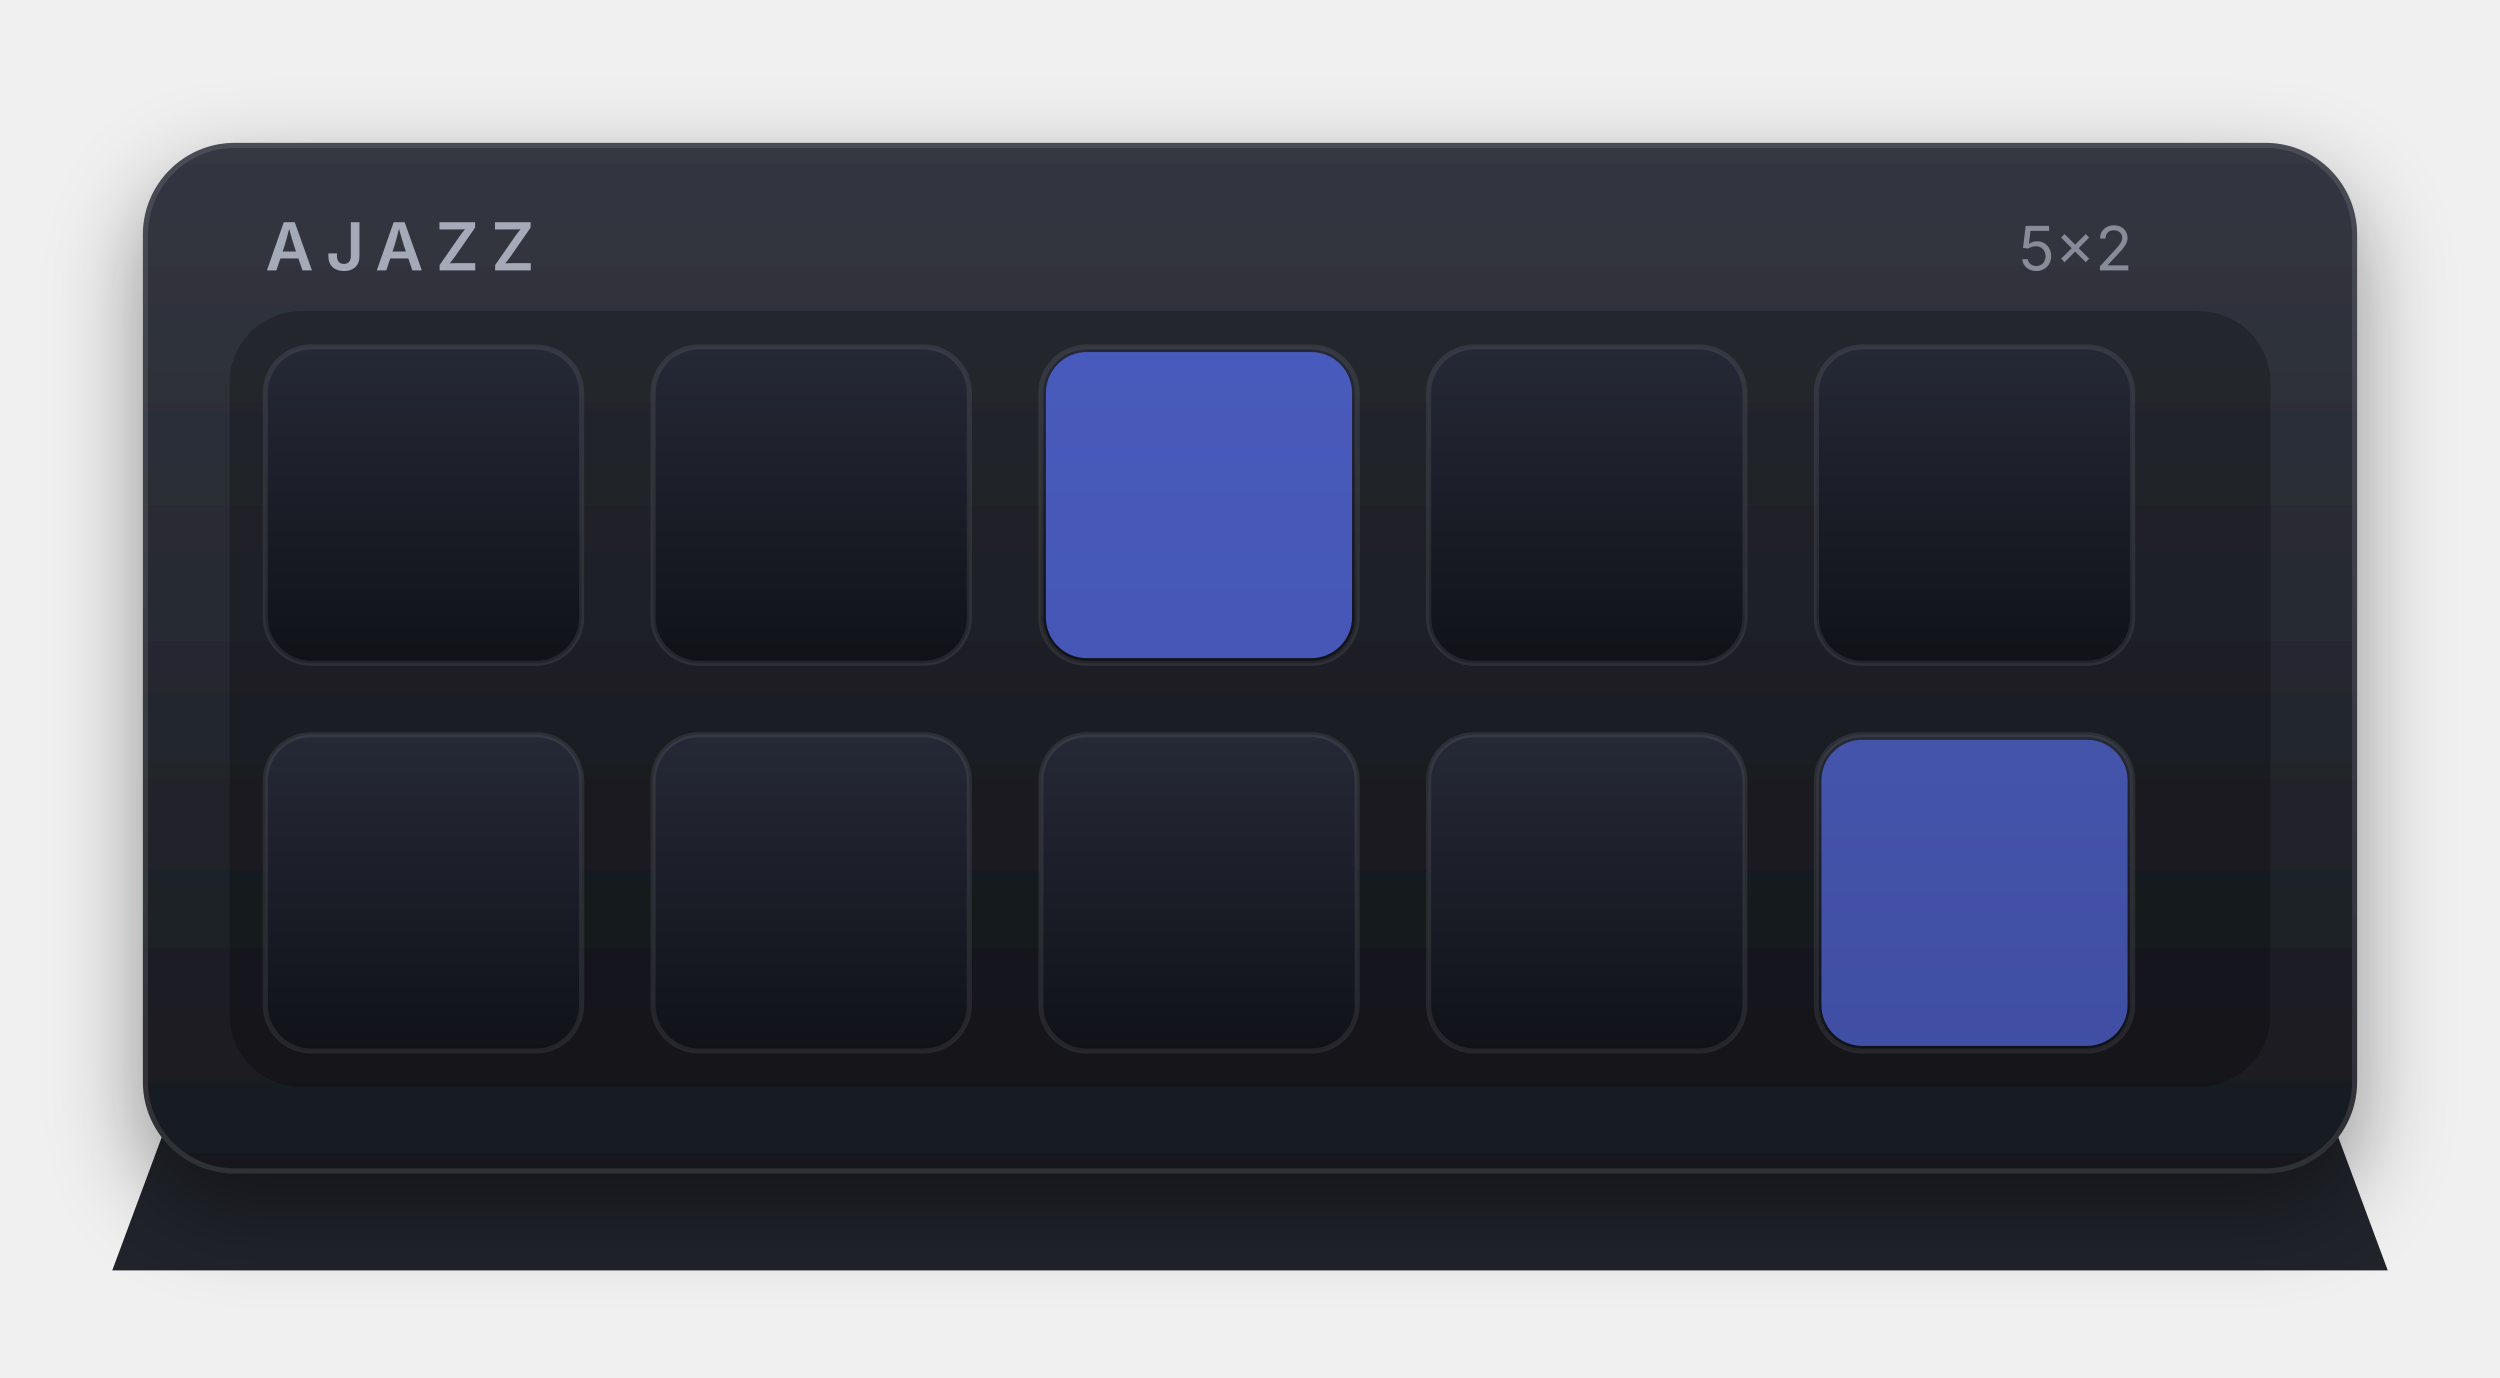
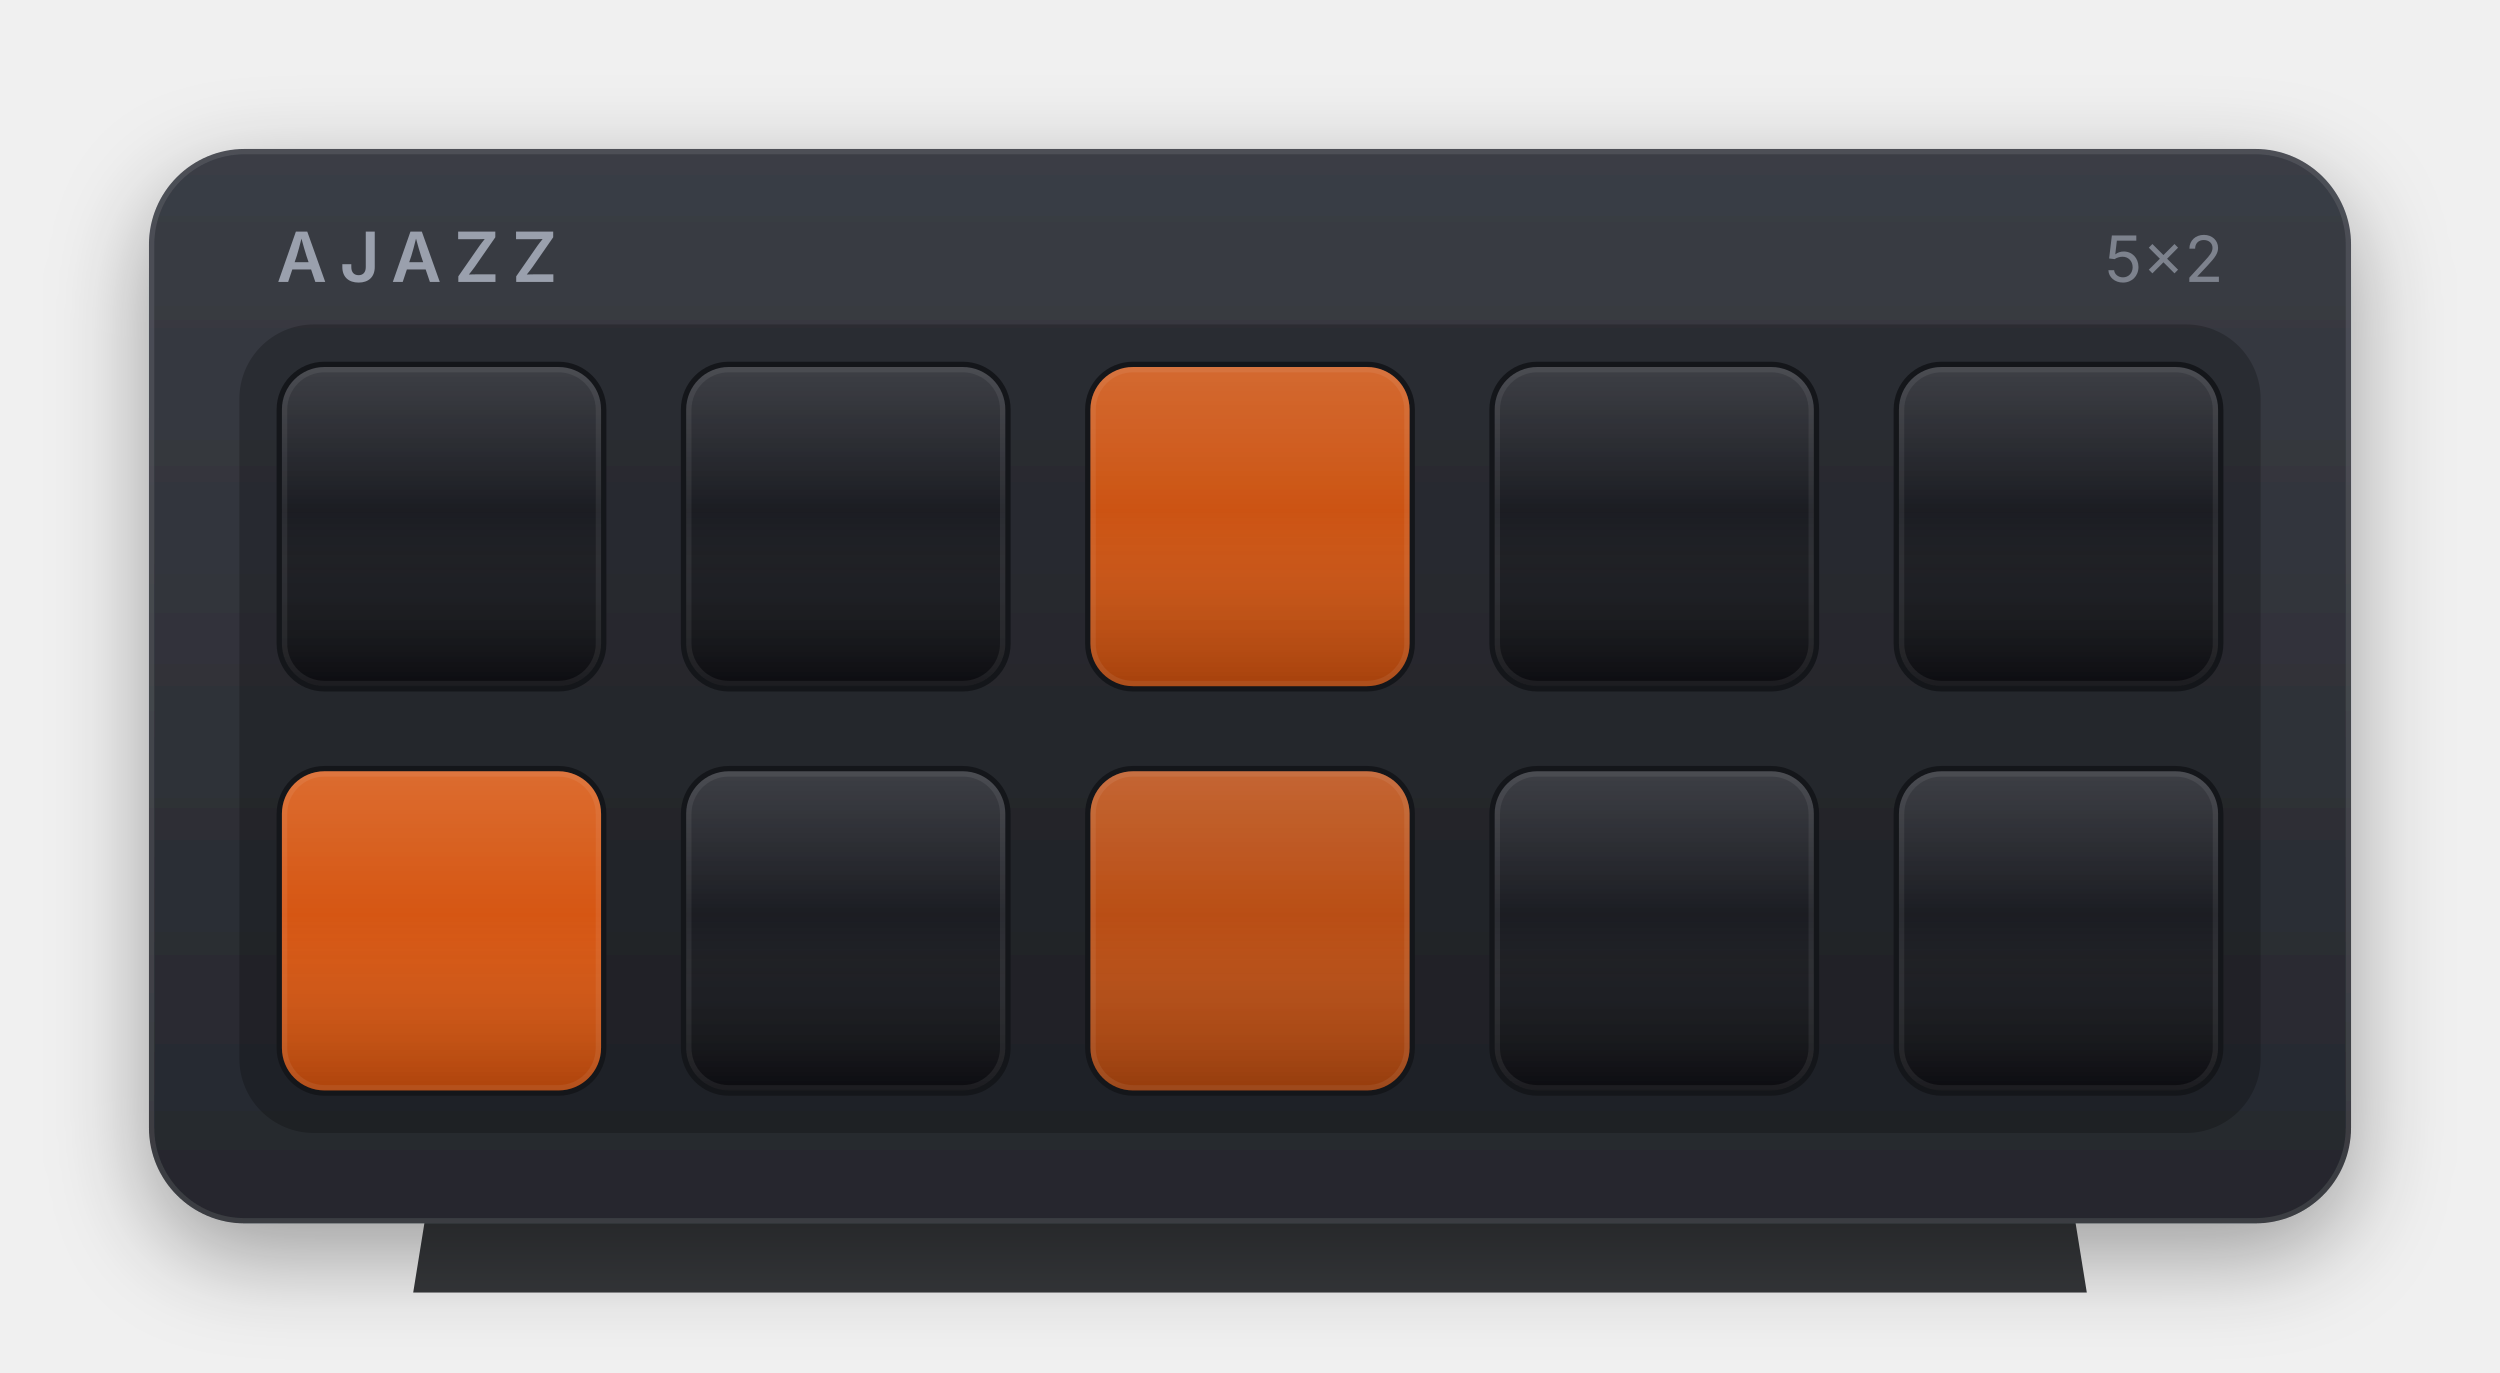
- <svg xmlns="http://www.w3.org/2000/svg" viewBox="0 0 490 270" width="490" height="270" role="img" aria-label="AJAZZ AKP05 — 5×2 key stream deck">
+ <svg xmlns="http://www.w3.org/2000/svg" viewBox="0 0 470 258" width="470" height="258" role="img" aria-label="AJAZZ AKP05 — 5×2 key stream deck">
  <defs>
-     <linearGradient id="body" x1="0" y1="0" x2="0" y2="1">
-       <stop stop-color="#343741" />
-       <stop offset="1" stop-color="#17191f" />
+     <linearGradient id="bodyajazzakp05" x1="0" y1="0" x2="0" y2="1">
+       <stop offset="0" stop-color="#3a3d45" />
+       <stop offset="1" stop-color="#25272d" />
    </linearGradient>
-     <linearGradient id="key" x1="0" y1="0" x2="0" y2="1">
-       <stop stop-color="#252936" />
-       <stop offset="1" stop-color="#101218" />
+     <linearGradient id="idleajazzakp05" x1="0" y1="0" x2="0" y2="1">
+       <stop offset="0" stop-color="#1e2027" />
+       <stop offset="1" stop-color="#0e0f13" />
    </linearGradient>
-     <filter id="shadow" x="-20%" y="-20%" width="140%" height="150%">
-       <feDropShadow dx="0" dy="7" stdDeviation="9" flood-opacity=".4" />
+     <linearGradient id="glossajazzakp05" x1="0" y1="0" x2="0" y2="1">
+       <stop offset="0" stop-color="#ffffff" stop-opacity="0.14" />
+       <stop offset="0.45" stop-color="#ffffff" stop-opacity="0.02" />
+       <stop offset="1" stop-color="#000000" stop-opacity="0.18" />
+     </linearGradient>
+     <linearGradient id="knobajazzakp05" x1="0" y1="0" x2="0" y2="1">
+       <stop offset="0" stop-color="#3a3d45" />
+       <stop offset="1" stop-color="#14161a" />
+     </linearGradient>
+     <filter id="shadowajazzakp05" x="-20%" y="-20%" width="140%" height="150%">
+       <feDropShadow dx="0" dy="6" stdDeviation="9" flood-color="#000000" flood-opacity="0.35" />
    </filter>
  </defs>
-   <path d="M35 214h420l13 35H22z" fill="#20232a" />
-   <g filter="url(#shadow)">
-     <rect x="28" y="28" width="434" height="202" rx="18" fill="url(#body)" />
-     <rect x="28.5" y="28.5" width="433" height="201" rx="17.5" fill="none" stroke="#fff" stroke-opacity=".1" />
+   <path d="M 110.8 38 H 359.2 L 392.32 243 H 77.68 Z" fill="#14161a" opacity="0.85" />
+   <g filter="url(#shadowajazzakp05)">
+     <rect x="28" y="28" width="414" height="202" rx="18" fill="url(#bodyajazzakp05)" />
+     <rect x="28.5" y="28.5" width="413" height="201" rx="17.5" fill="none" stroke="#ffffff" stroke-opacity="0.10" />
  </g>
-   <rect x="45" y="61" width="400" height="152" rx="14" fill="#000" opacity=".24" />
-   <g fill="url(#key)" stroke="#fff" stroke-opacity=".08">
-     <rect x="52" y="68" width="62" height="62" rx="9" />
-     <rect x="128" y="68" width="62" height="62" rx="9" />
-     <rect x="204" y="68" width="62" height="62" rx="9" />
-     <rect x="280" y="68" width="62" height="62" rx="9" />
-     <rect x="356" y="68" width="62" height="62" rx="9" />
-     <rect x="52" y="144" width="62" height="62" rx="9" />
-     <rect x="128" y="144" width="62" height="62" rx="9" />
-     <rect x="204" y="144" width="62" height="62" rx="9" />
-     <rect x="280" y="144" width="62" height="62" rx="9" />
-     <rect x="356" y="144" width="62" height="62" rx="9" />
+   <rect x="45" y="61" width="380" height="152" rx="14" fill="#000000" opacity="0.22" />
+   <g>
+     <g transform="translate(52,68)">
+       <rect width="62" height="62" rx="9" fill="#14161a" />
+       <rect x="1" y="1" width="60" height="60" rx="8" fill="url(#idleajazzakp05)" />
+       <rect x="1" y="1" width="60" height="60" rx="8" fill="url(#glossajazzakp05)" />
+       <rect x="1.5" y="1.5" width="59" height="59" rx="7.5" fill="none" stroke="#ffffff" stroke-opacity="0.07" />
+     </g>
+     <g transform="translate(128,68)">
+       <rect width="62" height="62" rx="9" fill="#14161a" />
+       <rect x="1" y="1" width="60" height="60" rx="8" fill="url(#idleajazzakp05)" />
+       <rect x="1" y="1" width="60" height="60" rx="8" fill="url(#glossajazzakp05)" />
+       <rect x="1.5" y="1.5" width="59" height="59" rx="7.5" fill="none" stroke="#ffffff" stroke-opacity="0.07" />
+     </g>
+     <g transform="translate(204,68)">
+       <rect width="62" height="62" rx="9" fill="#14161a" />
+       <rect x="1" y="1" width="60" height="60" rx="8" fill="url(#idleajazzakp05)" />
+       <rect x="1" y="1" width="60" height="60" rx="8" fill="#e8590c" opacity="0.86" />
+       <rect x="1" y="1" width="60" height="60" rx="8" fill="url(#glossajazzakp05)" />
+       <rect x="1.5" y="1.5" width="59" height="59" rx="7.5" fill="none" stroke="#ffffff" stroke-opacity="0.07" />
+     </g>
+     <g transform="translate(280,68)">
+       <rect width="62" height="62" rx="9" fill="#14161a" />
+       <rect x="1" y="1" width="60" height="60" rx="8" fill="url(#idleajazzakp05)" />
+       <rect x="1" y="1" width="60" height="60" rx="8" fill="url(#glossajazzakp05)" />
+       <rect x="1.5" y="1.5" width="59" height="59" rx="7.5" fill="none" stroke="#ffffff" stroke-opacity="0.07" />
+     </g>
+     <g transform="translate(356,68)">
+       <rect width="62" height="62" rx="9" fill="#14161a" />
+       <rect x="1" y="1" width="60" height="60" rx="8" fill="url(#idleajazzakp05)" />
+       <rect x="1" y="1" width="60" height="60" rx="8" fill="url(#glossajazzakp05)" />
+       <rect x="1.5" y="1.5" width="59" height="59" rx="7.5" fill="none" stroke="#ffffff" stroke-opacity="0.07" />
+     </g>
+     <g transform="translate(52,144)">
+       <rect width="62" height="62" rx="9" fill="#14161a" />
+       <rect x="1" y="1" width="60" height="60" rx="8" fill="url(#idleajazzakp05)" />
+       <rect x="1" y="1" width="60" height="60" rx="8" fill="#e8590c" opacity="0.91" />
+       <rect x="1" y="1" width="60" height="60" rx="8" fill="url(#glossajazzakp05)" />
+       <rect x="1.5" y="1.5" width="59" height="59" rx="7.5" fill="none" stroke="#ffffff" stroke-opacity="0.07" />
+     </g>
+     <g transform="translate(128,144)">
+       <rect width="62" height="62" rx="9" fill="#14161a" />
+       <rect x="1" y="1" width="60" height="60" rx="8" fill="url(#idleajazzakp05)" />
+       <rect x="1" y="1" width="60" height="60" rx="8" fill="url(#glossajazzakp05)" />
+       <rect x="1.5" y="1.5" width="59" height="59" rx="7.5" fill="none" stroke="#ffffff" stroke-opacity="0.07" />
+     </g>
+     <g transform="translate(204,144)">
+       <rect width="62" height="62" rx="9" fill="#14161a" />
+       <rect x="1" y="1" width="60" height="60" rx="8" fill="url(#idleajazzakp05)" />
+       <rect x="1" y="1" width="60" height="60" rx="8" fill="#e8590c" opacity="0.77" />
+       <rect x="1" y="1" width="60" height="60" rx="8" fill="url(#glossajazzakp05)" />
+       <rect x="1.5" y="1.5" width="59" height="59" rx="7.5" fill="none" stroke="#ffffff" stroke-opacity="0.07" />
+     </g>
+     <g transform="translate(280,144)">
+       <rect width="62" height="62" rx="9" fill="#14161a" />
+       <rect x="1" y="1" width="60" height="60" rx="8" fill="url(#idleajazzakp05)" />
+       <rect x="1" y="1" width="60" height="60" rx="8" fill="url(#glossajazzakp05)" />
+       <rect x="1.5" y="1.5" width="59" height="59" rx="7.5" fill="none" stroke="#ffffff" stroke-opacity="0.07" />
+     </g>
+     <g transform="translate(356,144)">
+       <rect width="62" height="62" rx="9" fill="#14161a" />
+       <rect x="1" y="1" width="60" height="60" rx="8" fill="url(#idleajazzakp05)" />
+       <rect x="1" y="1" width="60" height="60" rx="8" fill="url(#glossajazzakp05)" />
+       <rect x="1.5" y="1.5" width="59" height="59" rx="7.5" fill="none" stroke="#ffffff" stroke-opacity="0.07" />
+     </g>
  </g>
-   <rect x="205" y="69" width="60" height="60" rx="8" fill="#4f63d2" opacity=".85" />
-   <rect x="357" y="145" width="60" height="60" rx="8" fill="#4f63d2" opacity=".75" />
-   <text x="52" y="53" font-family="Inter, Helvetica Neue, Arial, sans-serif" font-size="13" font-weight="600" letter-spacing="2.4" fill="#a4aab7">AJAZZ</text>
-   <text x="418" y="53" text-anchor="end" font-family="Inter, Helvetica Neue, Arial, sans-serif" font-size="12" fill="#a4aab7" opacity=".75">5×2</text>
+   <text x="52" y="53" font-family="Inter, Helvetica Neue, Arial, sans-serif" font-size="13" font-weight="600" letter-spacing="2.4" fill="#9aa0ad">AJAZZ</text>
+   <text x="418" y="53" text-anchor="end" font-family="Inter, Helvetica Neue, Arial, sans-serif" font-size="12" fill="#9aa0ad" opacity="0.7">5×2</text>
</svg>
